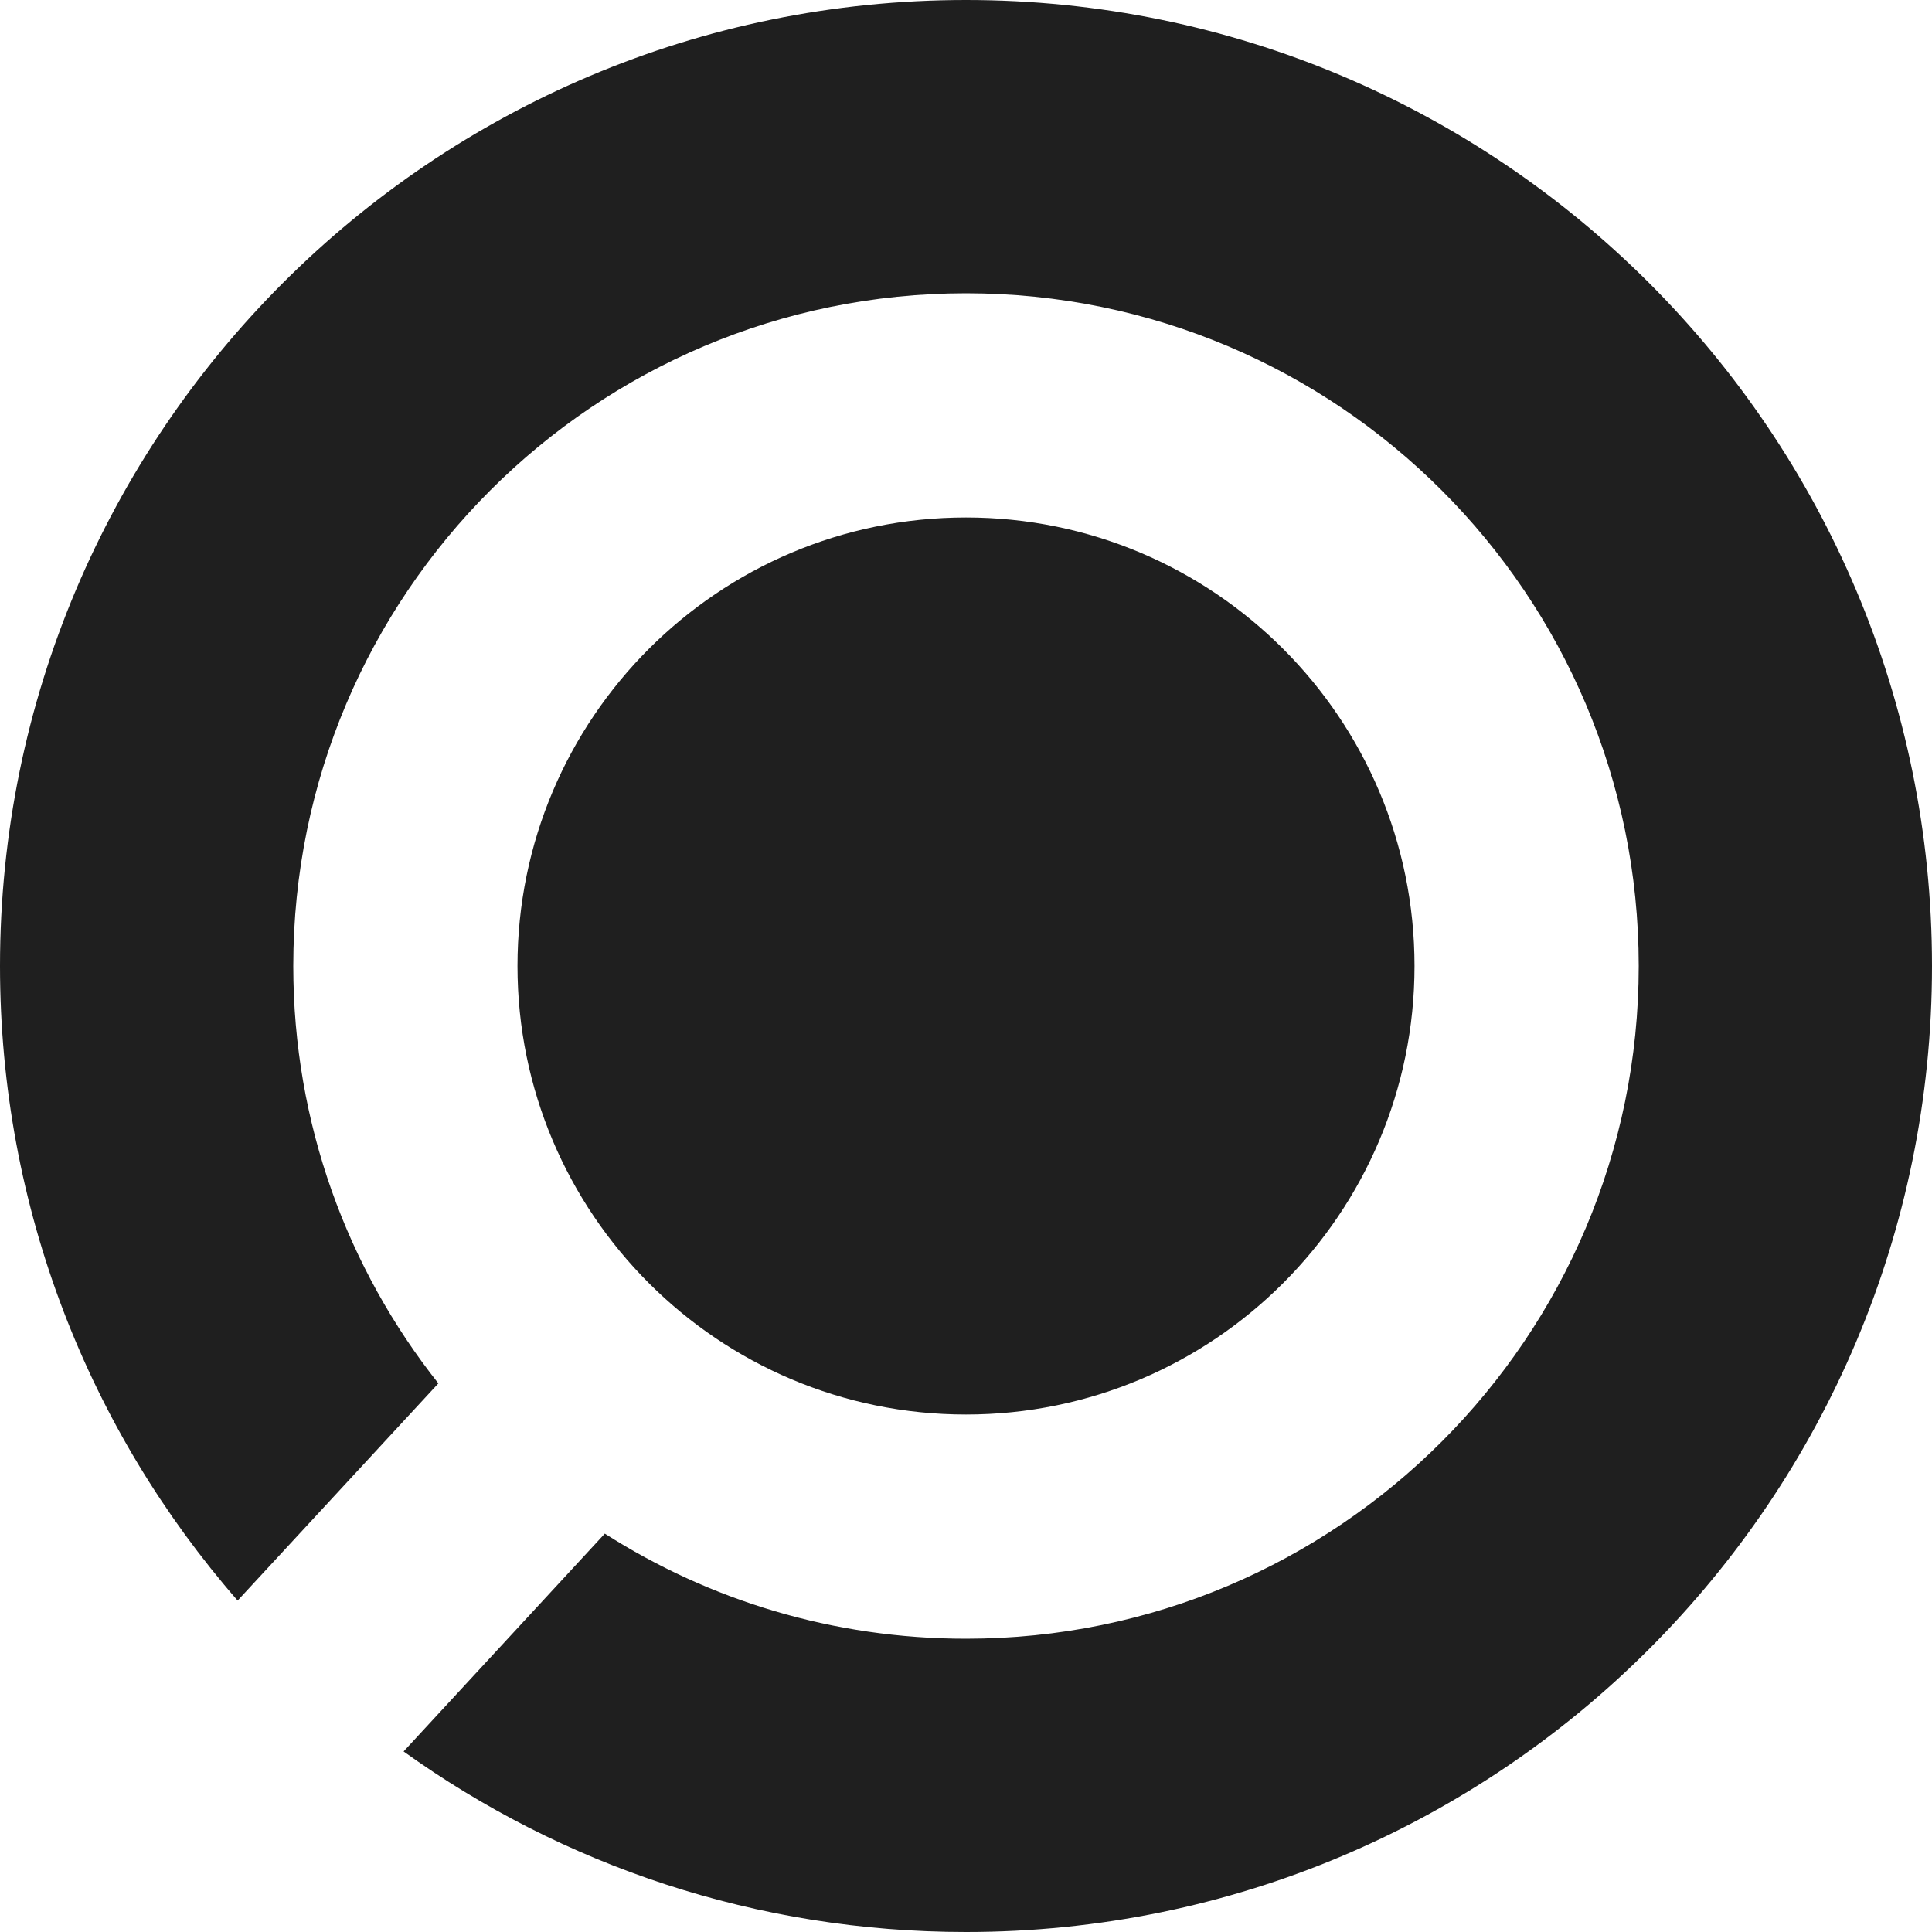
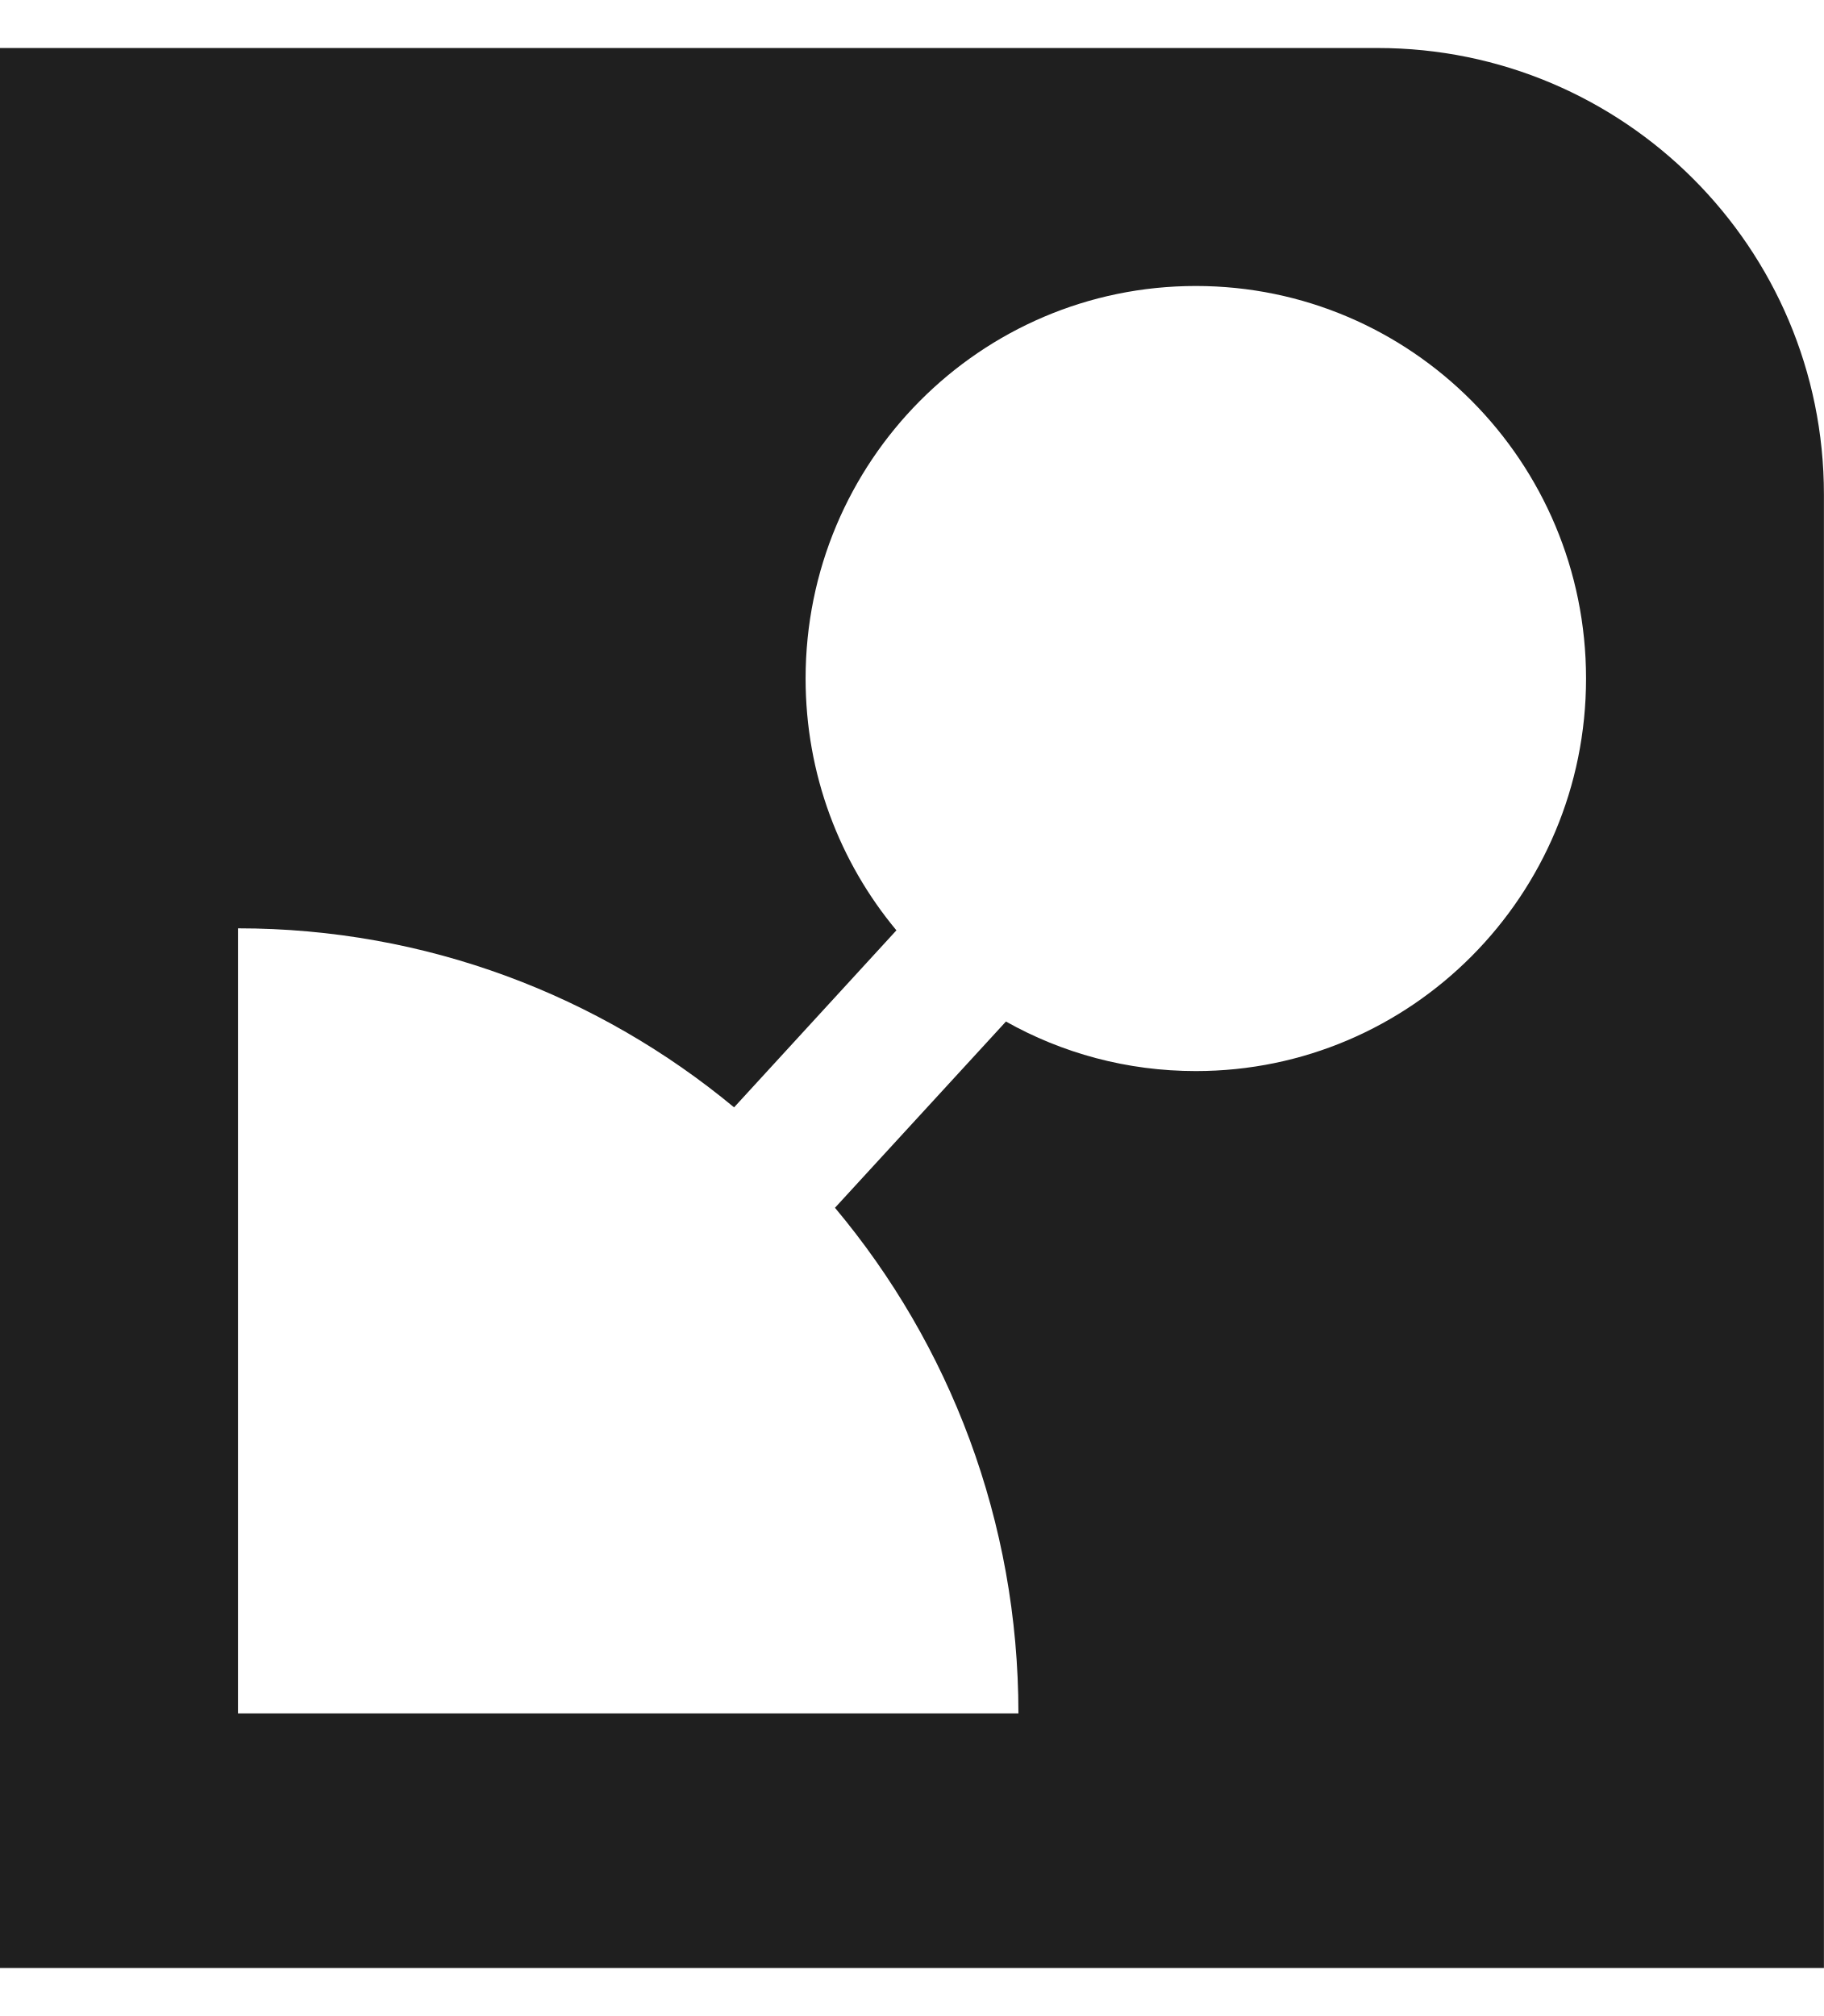
- <svg xmlns="http://www.w3.org/2000/svg" width="20" height="20" viewBox="0 0 20 20" fill="none">
-   <path d="M20 10C20 15.523 15.523 20 10 20C7.828 20 5.818 19.308 4.178 18.131L6.261 15.876C7.341 16.565 8.624 16.964 10 16.964C13.846 16.964 16.964 13.846 16.964 10C16.964 6.154 13.846 3.036 10 3.036C6.154 3.036 3.036 6.154 3.036 10C3.036 11.632 3.597 13.133 4.538 14.321L2.46 16.569C0.928 14.812 0 12.514 0 10C0 4.477 4.477 0 10 0C15.523 0 20 4.477 20 10Z" fill="#1F1F1F" />
-   <path d="M10 5.357C7.436 5.357 5.357 7.436 5.357 10C5.357 12.564 7.436 14.643 10 14.643C12.564 14.643 14.643 12.564 14.643 10C14.643 7.436 12.564 5.357 10 5.357Z" fill="#1F1F1F" />
+ <svg xmlns="http://www.w3.org/2000/svg" width="19" height="21" viewBox="0 0 19 21" fill="none">
+   <path fill-rule="evenodd" clip-rule="evenodd" d="M14.349 0.5H0V20.5H19V5.151C19 2.582 16.918 0.5 14.349 0.5ZM12.457 2.979C10.212 2.979 8.392 4.809 8.392 7.068C8.392 8.066 8.747 8.981 9.338 9.691L7.647 11.535C6.242 10.37 4.441 9.67 2.479 9.67V17.848H10.609C10.609 15.842 9.891 14.004 8.698 12.581L10.479 10.641C11.064 10.97 11.739 11.157 12.457 11.157C14.702 11.157 16.522 9.326 16.522 7.068C16.522 4.809 14.702 2.979 12.457 2.979Z" fill="#1F1F1F" />
</svg>
